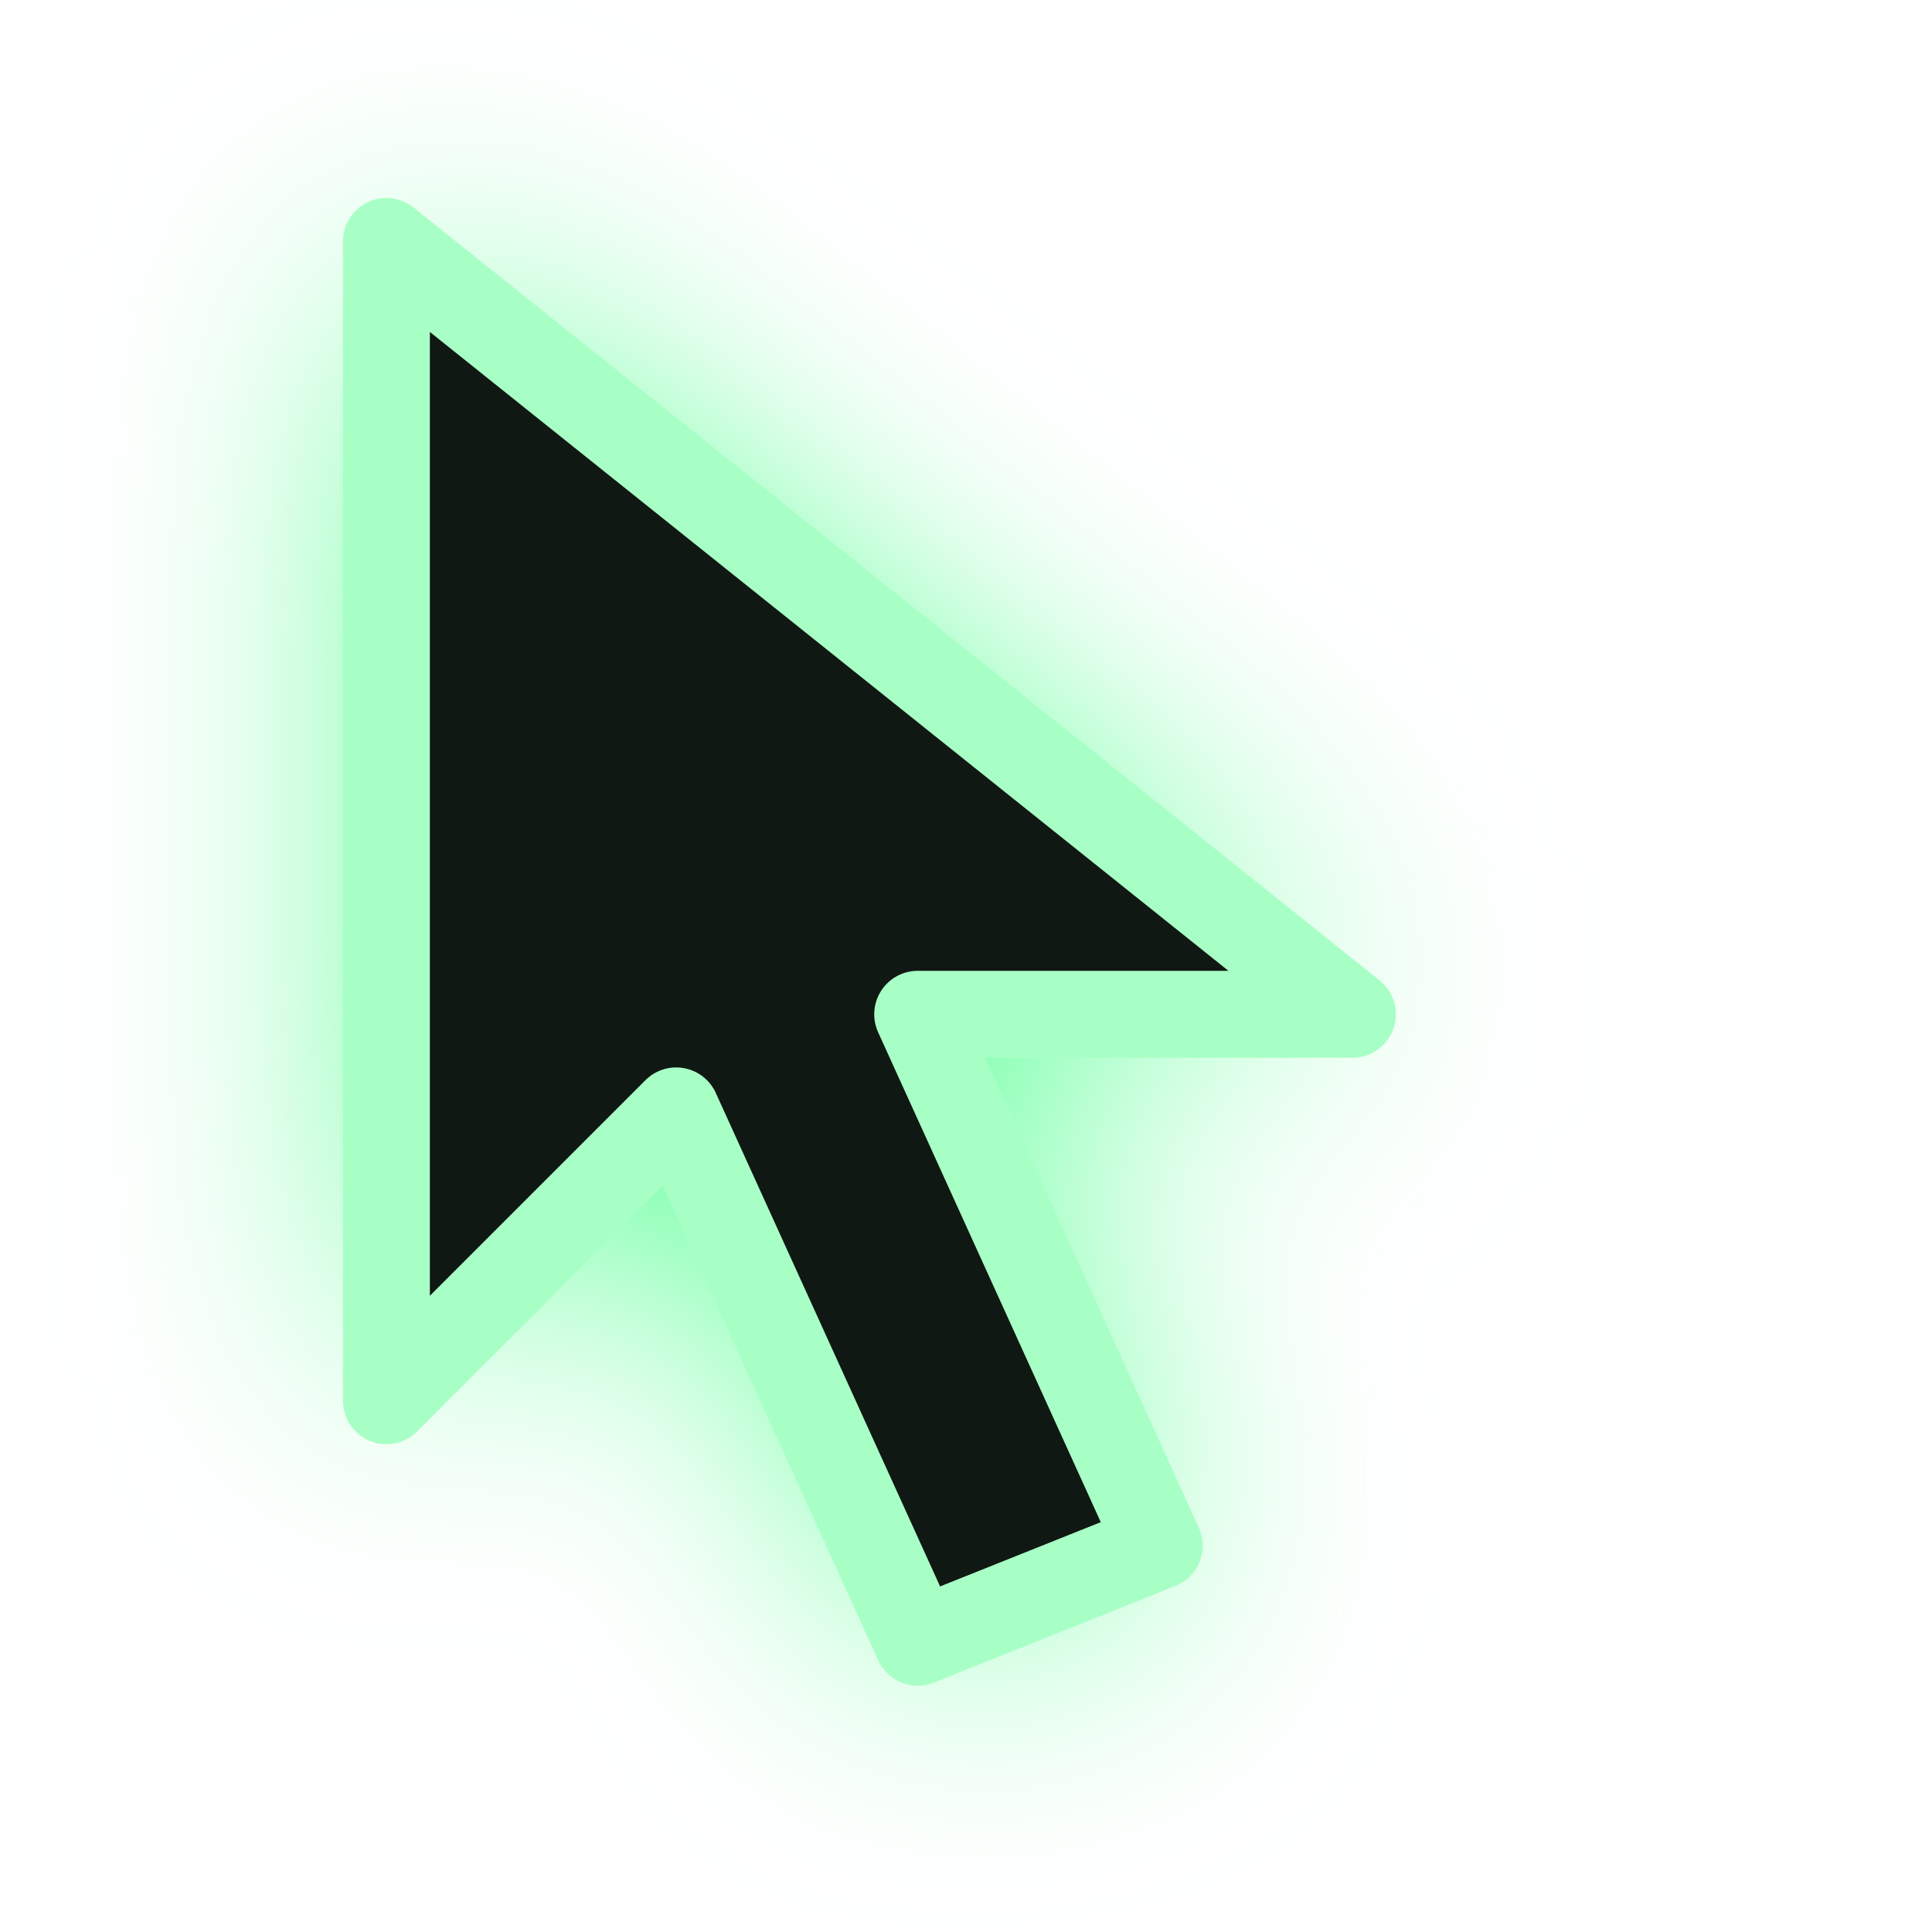
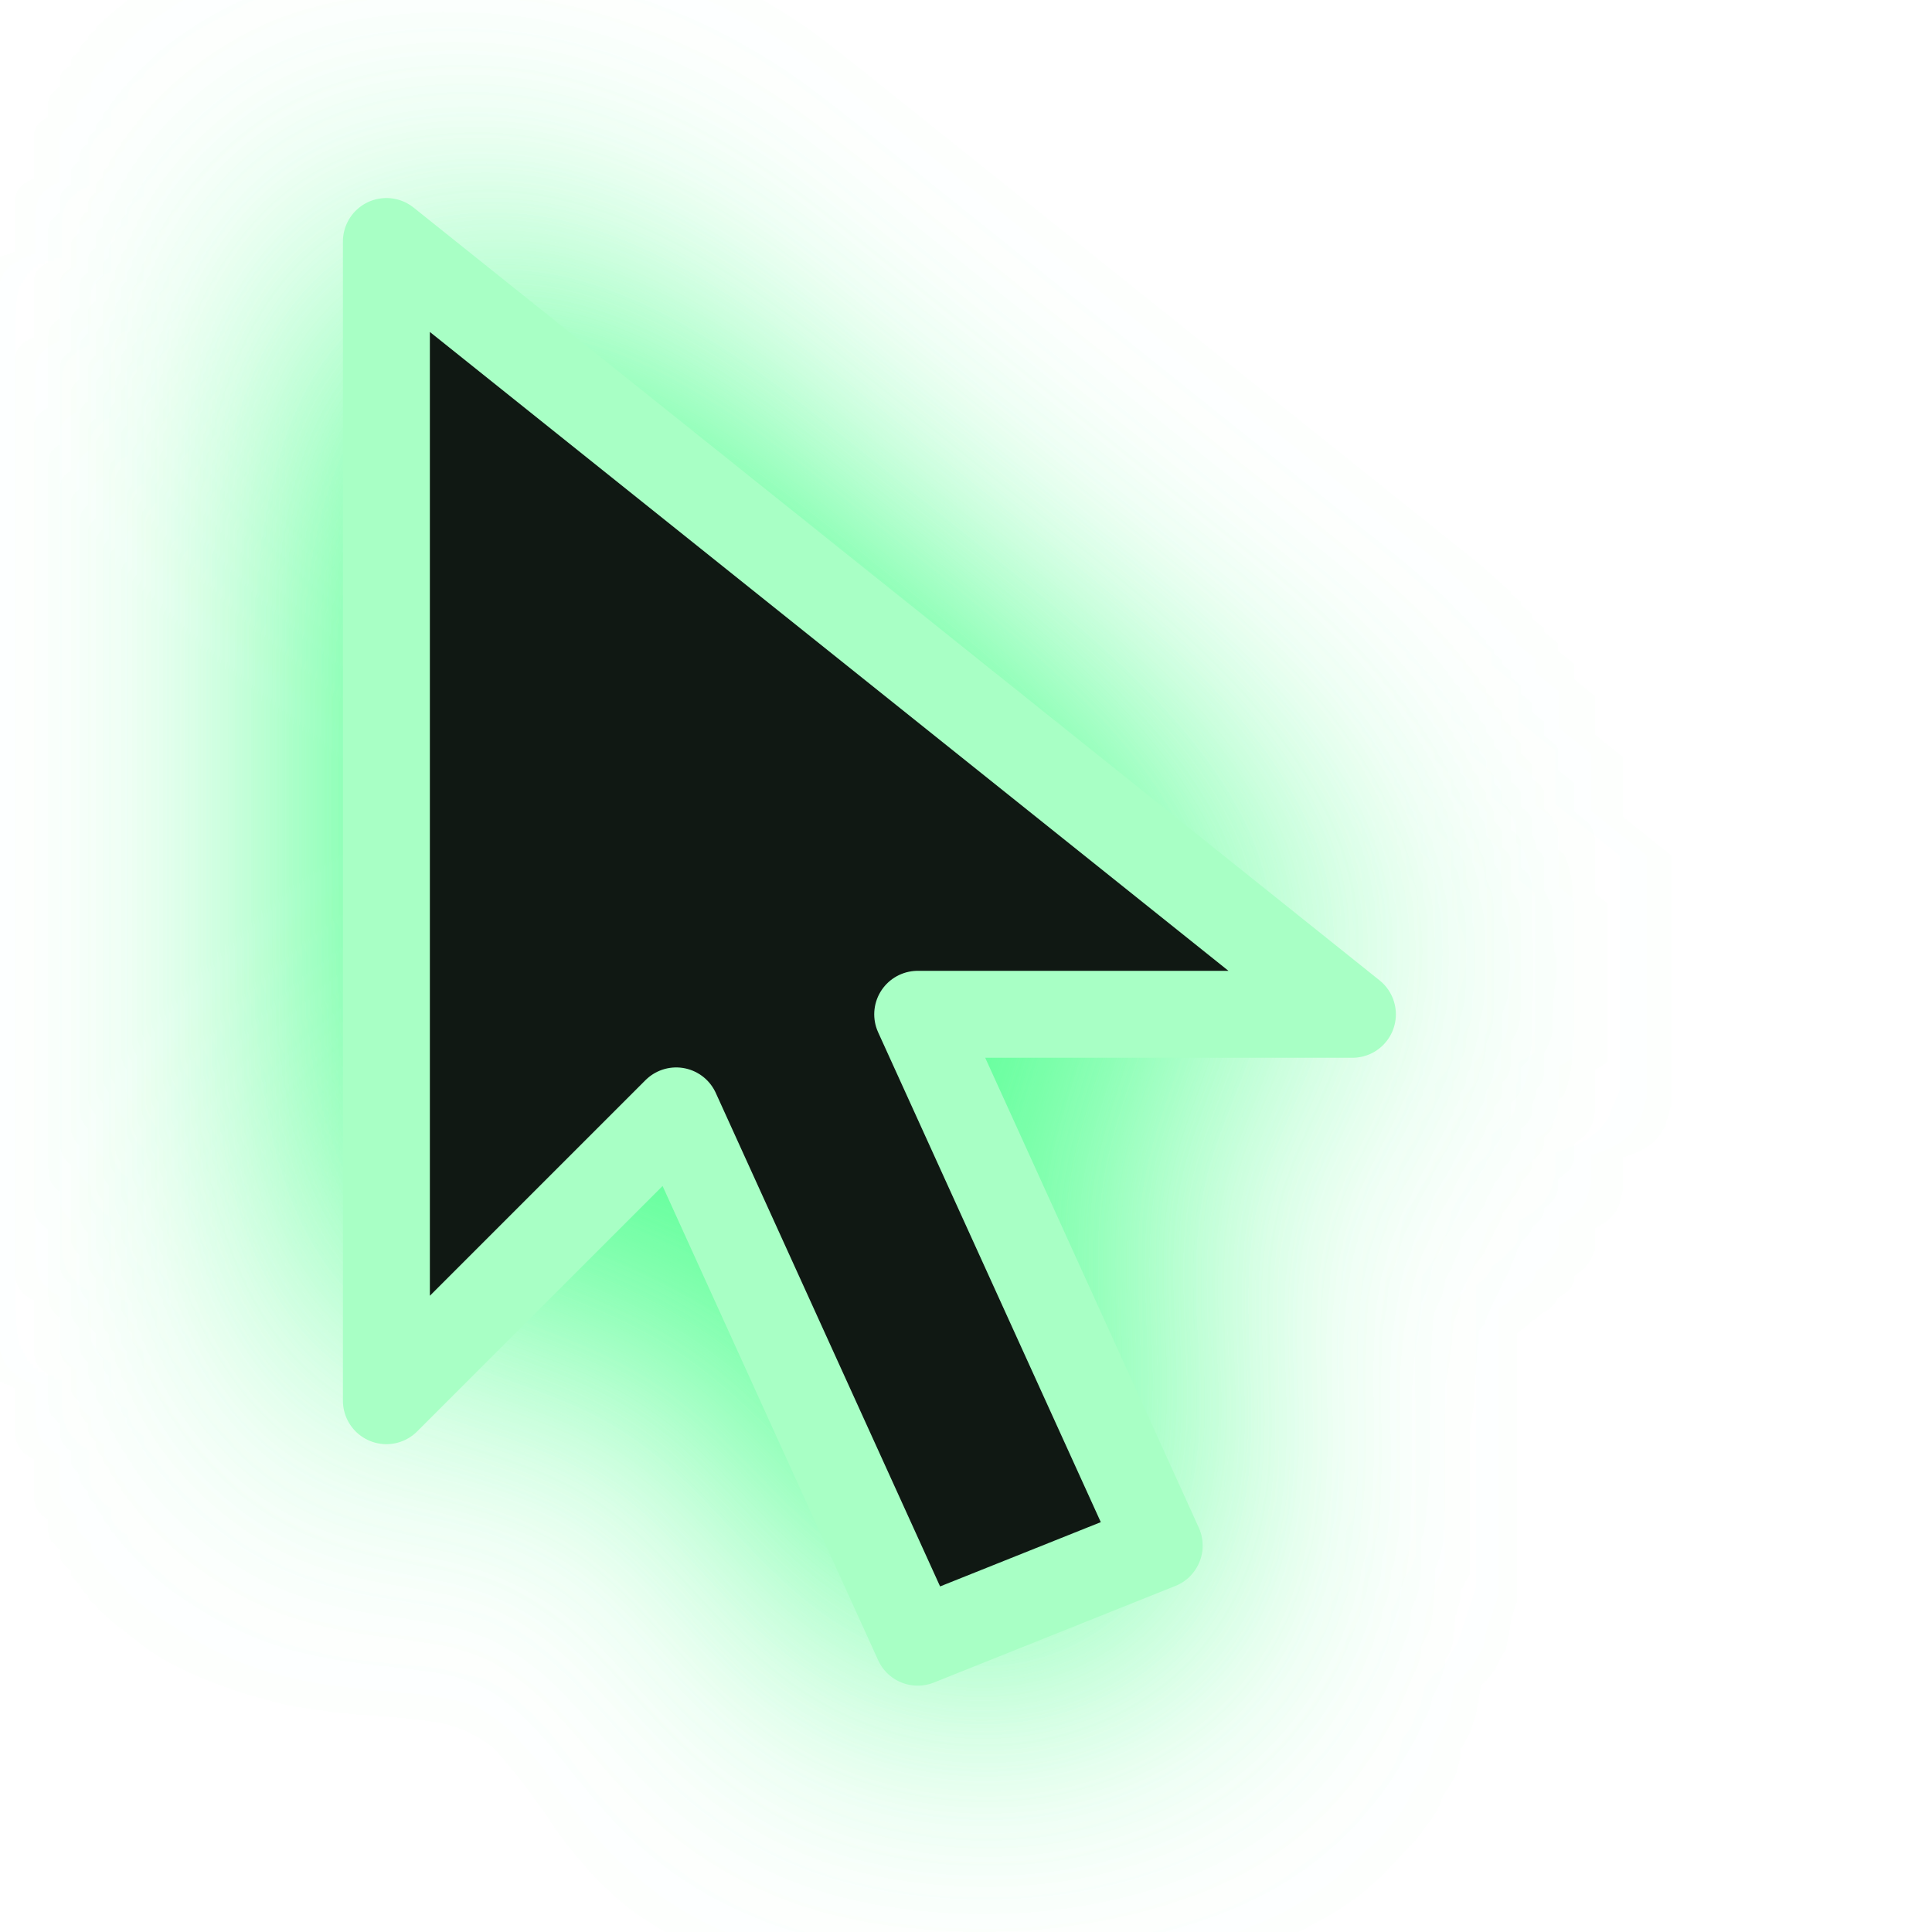
- <svg xmlns="http://www.w3.org/2000/svg" width="40" height="40" viewBox="0 0 40 40">
+ <svg xmlns="http://www.w3.org/2000/svg" width="36" height="36" viewBox="0 0 40 40">
  <defs>
    <filter id="glow" x="-60%" y="-50%" width="220%" height="200%" color-interpolation-filters="sRGB">
-       <feGaussianBlur stdDeviation="3" />
+       <feGaussianBlur result="halo" stdDeviation="3.5" />
+       <feMerge>
+         <feMergeNode in="halo" />
+         <feMergeNode in="halo" />
+       </feMerge>
    </filter>
  </defs>
  <path d="M8 5v24l6-6 5 11 5-2-5-11h9Z" fill="#53ff91" filter="url(#glow)" />
  <path d="M8 5v24l6-6 5 11 5-2-5-11h9Z" fill="#101813" stroke="#a8ffc5" stroke-width="1.8" stroke-linejoin="round" />
</svg>
